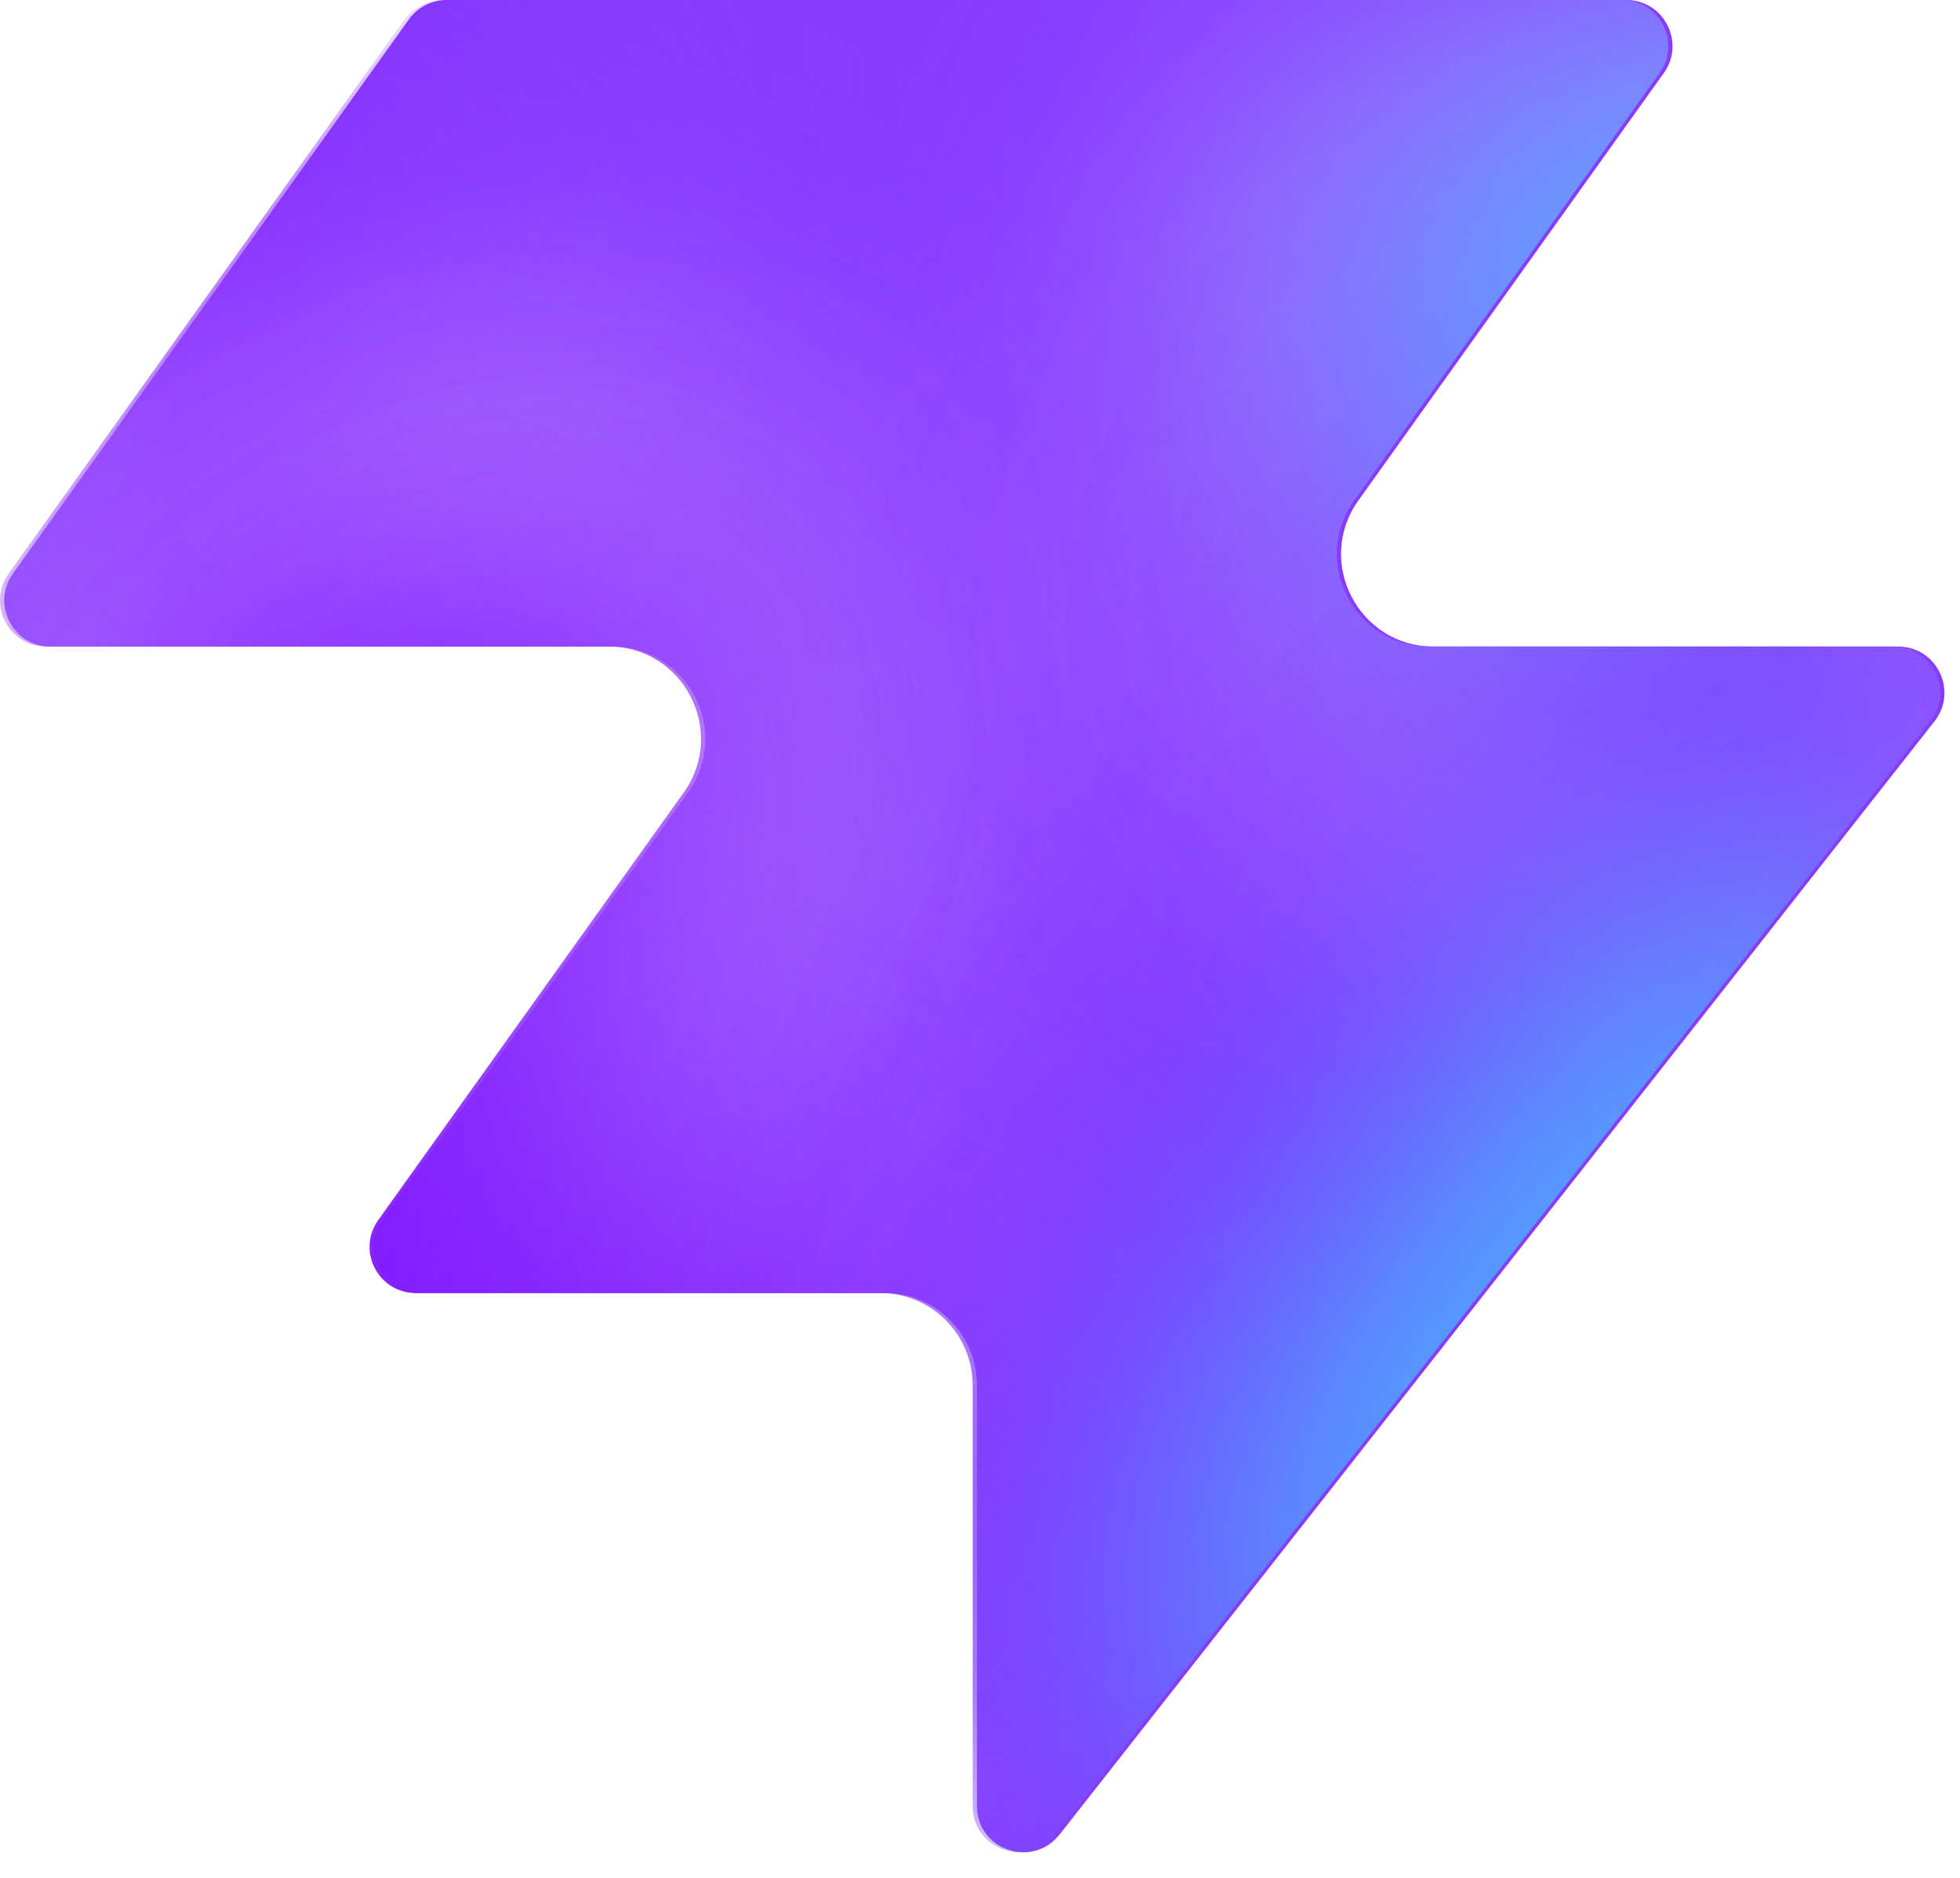
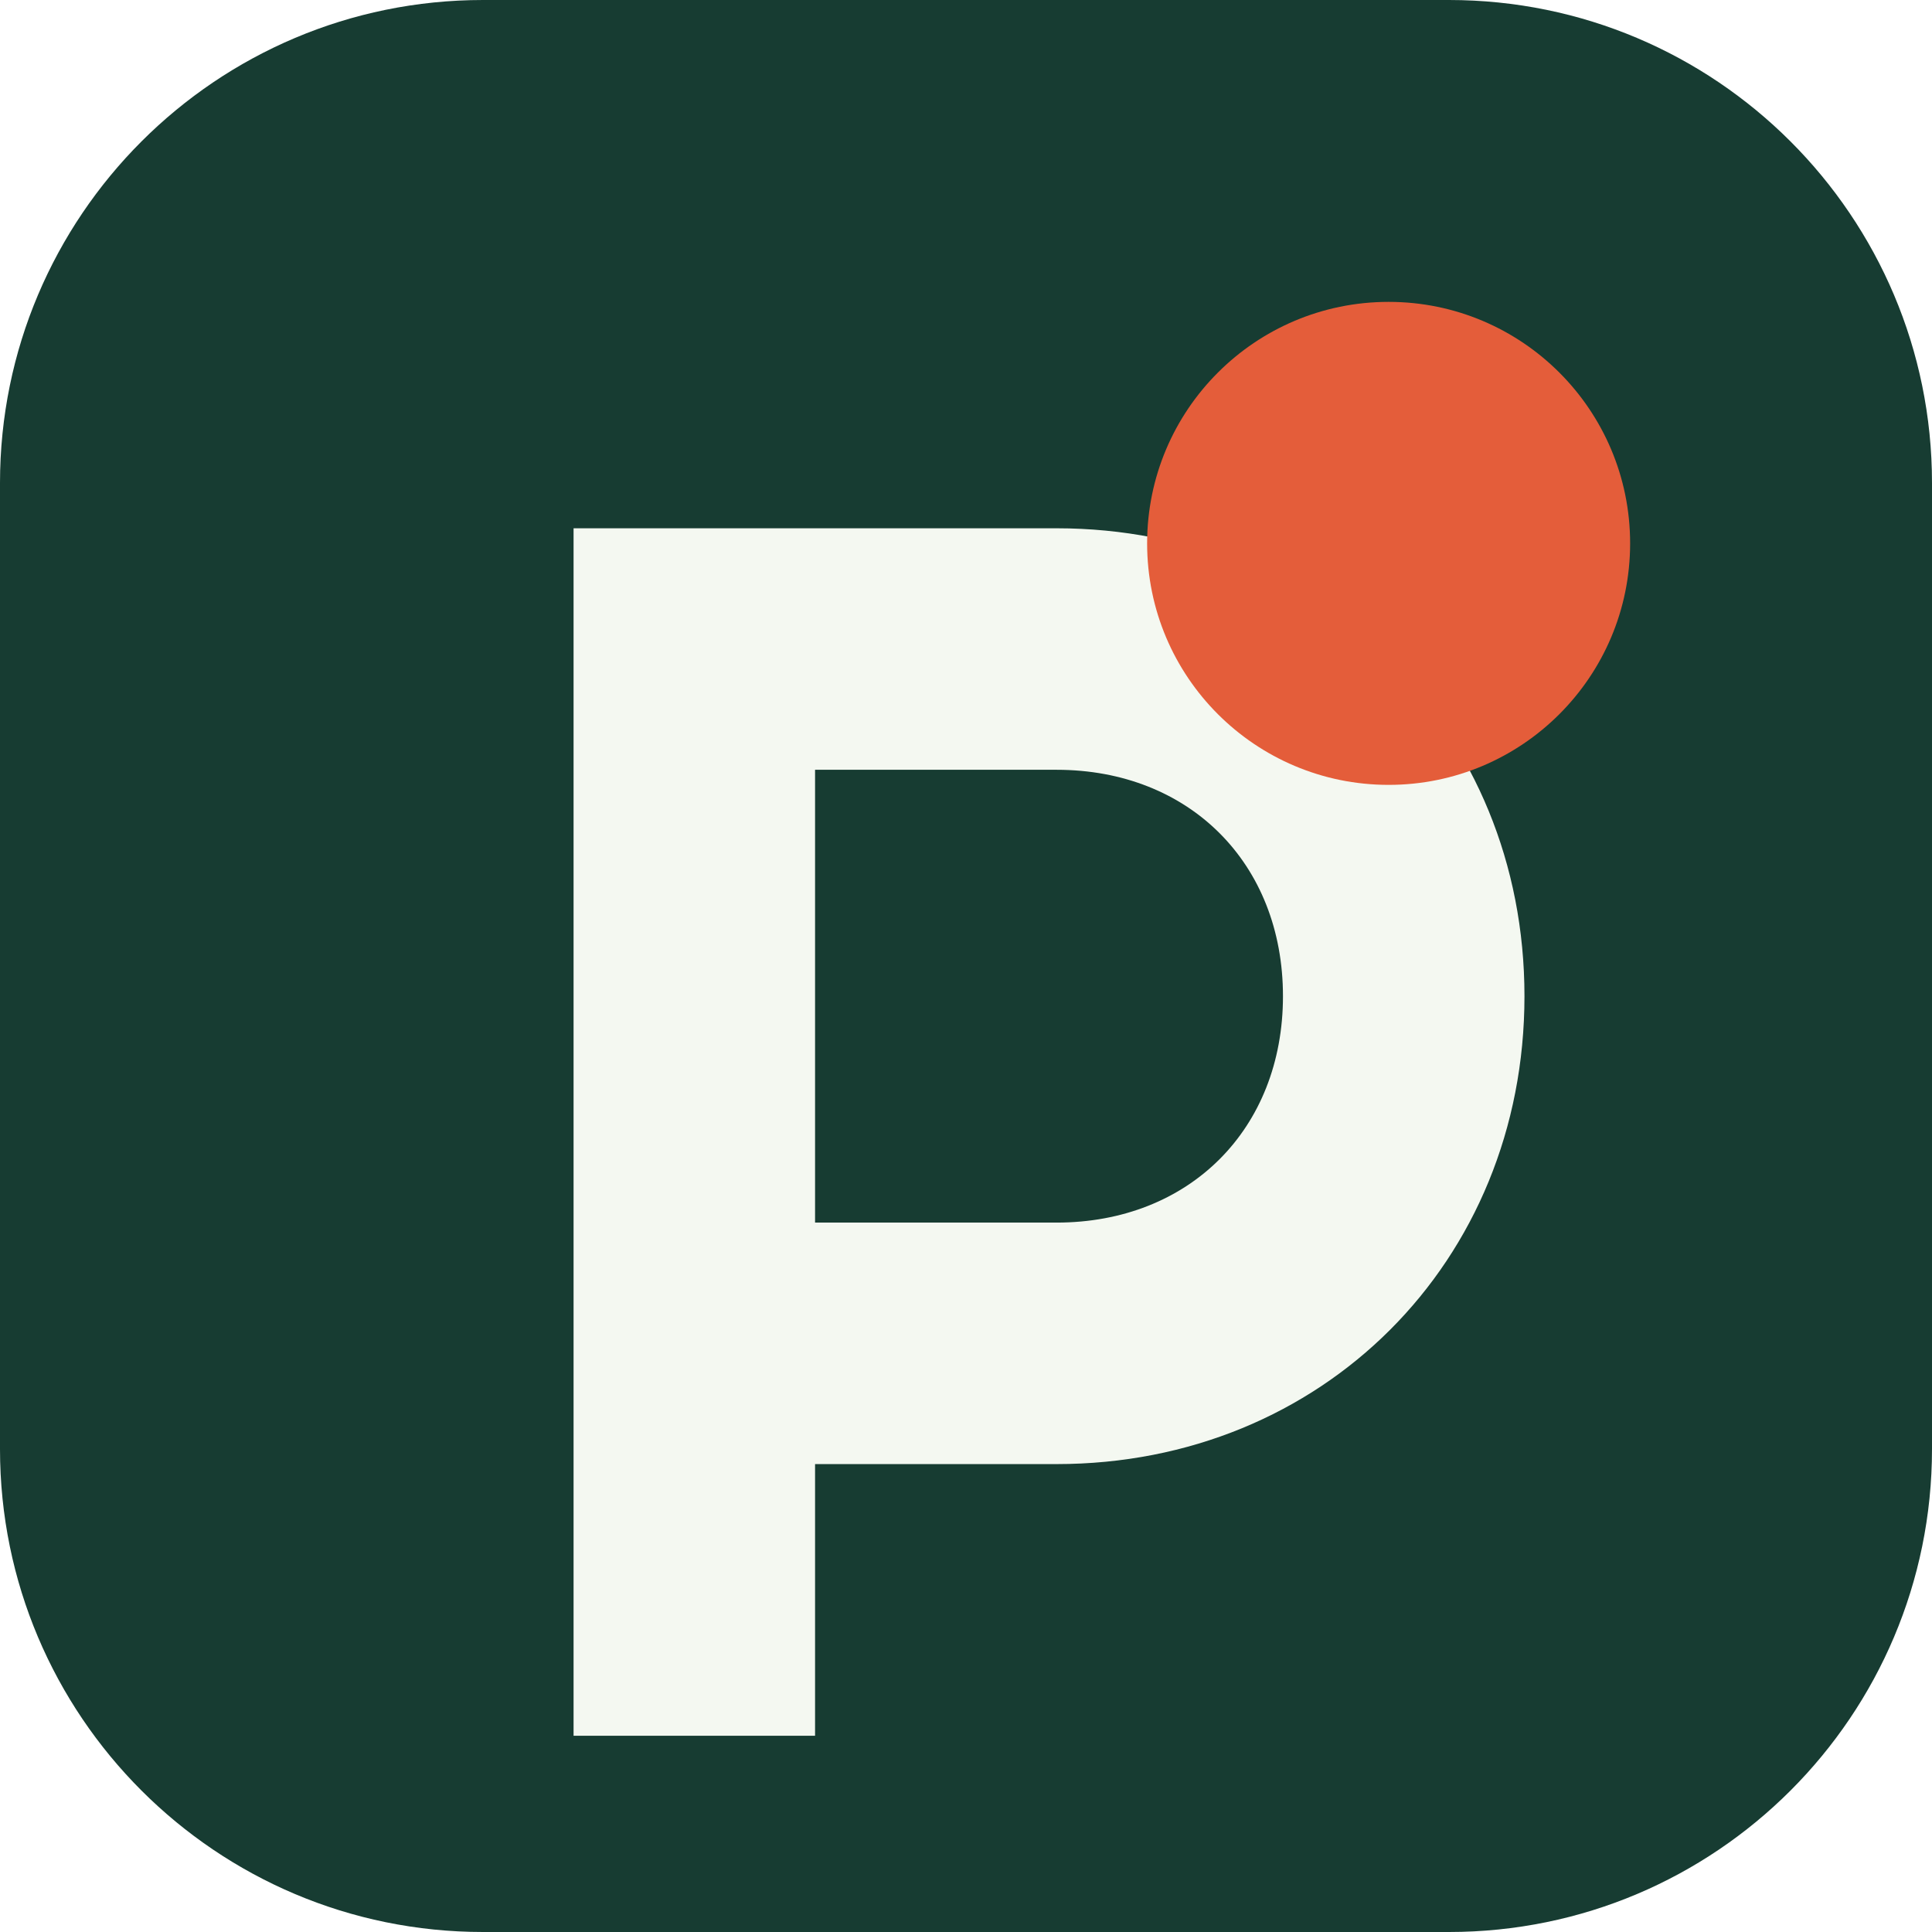
- <svg xmlns="http://www.w3.org/2000/svg" width="48" height="46" fill="none" viewBox="0 0 48 46">
-   <path fill="#863bff" d="M25.946 44.938c-.664.845-2.021.375-2.021-.698V33.937a2.26 2.26 0 0 0-2.262-2.262H10.287c-.92 0-1.456-1.04-.92-1.788l7.48-10.471c1.07-1.497 0-3.578-1.842-3.578H1.237c-.92 0-1.456-1.04-.92-1.788L10.013.474c.214-.297.556-.474.92-.474h28.894c.92 0 1.456 1.04.92 1.788l-7.48 10.471c-1.07 1.498 0 3.579 1.842 3.579h11.377c.943 0 1.473 1.088.89 1.83L25.947 44.94z" style="fill:#863bff;fill:color(display-p3 .525 .23 1);fill-opacity:1" />
-   <mask id="a" width="48" height="46" x="0" y="0" maskUnits="userSpaceOnUse" style="mask-type:alpha">
-     <path fill="#000" d="M25.842 44.938c-.664.844-2.021.375-2.021-.698V33.937a2.26 2.26 0 0 0-2.262-2.262H10.183c-.92 0-1.456-1.04-.92-1.788l7.48-10.471c1.07-1.498 0-3.579-1.842-3.579H1.133c-.92 0-1.456-1.04-.92-1.787L9.91.473c.214-.297.556-.474.92-.474h28.894c.92 0 1.456 1.04.92 1.788l-7.48 10.471c-1.07 1.498 0 3.578 1.842 3.578h11.377c.943 0 1.473 1.088.89 1.832L25.843 44.94z" style="fill:#000;fill-opacity:1" />
-   </mask>
-   <g mask="url(#a)">
-     <g filter="url(#b)">
-       <ellipse cx="5.508" cy="14.704" fill="#ede6ff" rx="5.508" ry="14.704" style="fill:#ede6ff;fill:color(display-p3 .927 .903 1);fill-opacity:1" transform="matrix(.00324 1 1 -.00324 -4.47 31.516)" />
-     </g>
-     <g filter="url(#c)">
-       <ellipse cx="10.399" cy="29.851" fill="#ede6ff" rx="10.399" ry="29.851" style="fill:#ede6ff;fill:color(display-p3 .927 .903 1);fill-opacity:1" transform="matrix(.00324 1 1 -.00324 -39.328 7.883)" />
-     </g>
-     <g filter="url(#d)">
-       <ellipse cx="5.508" cy="30.487" fill="#7e14ff" rx="5.508" ry="30.487" style="fill:#7e14ff;fill:color(display-p3 .492 .077 1);fill-opacity:1" transform="rotate(89.814 -25.913 -14.639)scale(1 -1)" />
-     </g>
-     <g filter="url(#e)">
-       <ellipse cx="5.508" cy="30.599" fill="#7e14ff" rx="5.508" ry="30.599" style="fill:#7e14ff;fill:color(display-p3 .492 .077 1);fill-opacity:1" transform="rotate(89.814 -32.644 -3.334)scale(1 -1)" />
-     </g>
-     <g filter="url(#f)">
-       <ellipse cx="5.508" cy="30.599" fill="#7e14ff" rx="5.508" ry="30.599" style="fill:#7e14ff;fill:color(display-p3 .492 .077 1);fill-opacity:1" transform="matrix(.00324 1 1 -.00324 -34.34 30.47)" />
-     </g>
-     <g filter="url(#g)">
-       <ellipse cx="14.072" cy="22.078" fill="#ede6ff" rx="14.072" ry="22.078" style="fill:#ede6ff;fill:color(display-p3 .927 .903 1);fill-opacity:1" transform="rotate(93.35 24.506 48.493)scale(-1 1)" />
-     </g>
-     <g filter="url(#h)">
-       <ellipse cx="3.47" cy="21.501" fill="#7e14ff" rx="3.47" ry="21.501" style="fill:#7e14ff;fill:color(display-p3 .492 .077 1);fill-opacity:1" transform="rotate(89.009 28.708 47.59)scale(-1 1)" />
-     </g>
-     <g filter="url(#i)">
-       <ellipse cx="3.47" cy="21.501" fill="#7e14ff" rx="3.47" ry="21.501" style="fill:#7e14ff;fill:color(display-p3 .492 .077 1);fill-opacity:1" transform="rotate(89.009 28.708 47.59)scale(-1 1)" />
-     </g>
-     <g filter="url(#j)">
-       <ellipse cx=".387" cy="8.972" fill="#7e14ff" rx="4.407" ry="29.108" style="fill:#7e14ff;fill:color(display-p3 .492 .077 1);fill-opacity:1" transform="rotate(39.51 .387 8.972)" />
-     </g>
-     <g filter="url(#k)">
-       <ellipse cx="47.523" cy="-6.092" fill="#7e14ff" rx="4.407" ry="29.108" style="fill:#7e14ff;fill:color(display-p3 .492 .077 1);fill-opacity:1" transform="rotate(37.892 47.523 -6.092)" />
-     </g>
-     <g filter="url(#l)">
-       <ellipse cx="41.412" cy="6.333" fill="#47bfff" rx="5.971" ry="9.665" style="fill:#47bfff;fill:color(display-p3 .28 .748 1);fill-opacity:1" transform="rotate(37.892 41.412 6.333)" />
-     </g>
-     <g filter="url(#m)">
-       <ellipse cx="-1.879" cy="38.332" fill="#7e14ff" rx="4.407" ry="29.108" style="fill:#7e14ff;fill:color(display-p3 .492 .077 1);fill-opacity:1" transform="rotate(37.892 -1.88 38.332)" />
-     </g>
-     <g filter="url(#n)">
-       <ellipse cx="-1.879" cy="38.332" fill="#7e14ff" rx="4.407" ry="29.108" style="fill:#7e14ff;fill:color(display-p3 .492 .077 1);fill-opacity:1" transform="rotate(37.892 -1.88 38.332)" />
-     </g>
-     <g filter="url(#o)">
-       <ellipse cx="35.651" cy="29.907" fill="#7e14ff" rx="4.407" ry="29.108" style="fill:#7e14ff;fill:color(display-p3 .492 .077 1);fill-opacity:1" transform="rotate(37.892 35.651 29.907)" />
-     </g>
-     <g filter="url(#p)">
-       <ellipse cx="38.418" cy="32.4" fill="#47bfff" rx="5.971" ry="15.297" style="fill:#47bfff;fill:color(display-p3 .28 .748 1);fill-opacity:1" transform="rotate(37.892 38.418 32.4)" />
-     </g>
-   </g>
-   <defs>
-     <filter id="b" width="60.045" height="41.654" x="-19.77" y="16.149" color-interpolation-filters="sRGB" filterUnits="userSpaceOnUse">
-       <feFlood flood-opacity="0" result="BackgroundImageFix" />
-       <feBlend in="SourceGraphic" in2="BackgroundImageFix" result="shape" />
-       <feGaussianBlur result="effect1_foregroundBlur_2002_17158" stdDeviation="7.659" />
-     </filter>
-     <filter id="c" width="90.34" height="51.437" x="-54.613" y="-7.533" color-interpolation-filters="sRGB" filterUnits="userSpaceOnUse">
-       <feFlood flood-opacity="0" result="BackgroundImageFix" />
-       <feBlend in="SourceGraphic" in2="BackgroundImageFix" result="shape" />
-       <feGaussianBlur result="effect1_foregroundBlur_2002_17158" stdDeviation="7.659" />
-     </filter>
-     <filter id="d" width="79.355" height="29.4" x="-49.64" y="2.03" color-interpolation-filters="sRGB" filterUnits="userSpaceOnUse">
-       <feFlood flood-opacity="0" result="BackgroundImageFix" />
-       <feBlend in="SourceGraphic" in2="BackgroundImageFix" result="shape" />
-       <feGaussianBlur result="effect1_foregroundBlur_2002_17158" stdDeviation="4.596" />
-     </filter>
-     <filter id="e" width="79.579" height="29.4" x="-45.045" y="20.029" color-interpolation-filters="sRGB" filterUnits="userSpaceOnUse">
-       <feFlood flood-opacity="0" result="BackgroundImageFix" />
-       <feBlend in="SourceGraphic" in2="BackgroundImageFix" result="shape" />
-       <feGaussianBlur result="effect1_foregroundBlur_2002_17158" stdDeviation="4.596" />
-     </filter>
-     <filter id="f" width="79.579" height="29.4" x="-43.513" y="21.178" color-interpolation-filters="sRGB" filterUnits="userSpaceOnUse">
-       <feFlood flood-opacity="0" result="BackgroundImageFix" />
-       <feBlend in="SourceGraphic" in2="BackgroundImageFix" result="shape" />
-       <feGaussianBlur result="effect1_foregroundBlur_2002_17158" stdDeviation="4.596" />
-     </filter>
-     <filter id="g" width="74.749" height="58.852" x="15.756" y="-17.901" color-interpolation-filters="sRGB" filterUnits="userSpaceOnUse">
-       <feFlood flood-opacity="0" result="BackgroundImageFix" />
-       <feBlend in="SourceGraphic" in2="BackgroundImageFix" result="shape" />
-       <feGaussianBlur result="effect1_foregroundBlur_2002_17158" stdDeviation="7.659" />
-     </filter>
-     <filter id="h" width="61.377" height="25.362" x="23.548" y="2.284" color-interpolation-filters="sRGB" filterUnits="userSpaceOnUse">
-       <feFlood flood-opacity="0" result="BackgroundImageFix" />
-       <feBlend in="SourceGraphic" in2="BackgroundImageFix" result="shape" />
-       <feGaussianBlur result="effect1_foregroundBlur_2002_17158" stdDeviation="4.596" />
-     </filter>
-     <filter id="i" width="61.377" height="25.362" x="23.548" y="2.284" color-interpolation-filters="sRGB" filterUnits="userSpaceOnUse">
-       <feFlood flood-opacity="0" result="BackgroundImageFix" />
-       <feBlend in="SourceGraphic" in2="BackgroundImageFix" result="shape" />
-       <feGaussianBlur result="effect1_foregroundBlur_2002_17158" stdDeviation="4.596" />
-     </filter>
-     <filter id="j" width="56.045" height="63.649" x="-27.636" y="-22.853" color-interpolation-filters="sRGB" filterUnits="userSpaceOnUse">
-       <feFlood flood-opacity="0" result="BackgroundImageFix" />
-       <feBlend in="SourceGraphic" in2="BackgroundImageFix" result="shape" />
-       <feGaussianBlur result="effect1_foregroundBlur_2002_17158" stdDeviation="4.596" />
-     </filter>
-     <filter id="k" width="54.814" height="64.646" x="20.116" y="-38.415" color-interpolation-filters="sRGB" filterUnits="userSpaceOnUse">
-       <feFlood flood-opacity="0" result="BackgroundImageFix" />
-       <feBlend in="SourceGraphic" in2="BackgroundImageFix" result="shape" />
-       <feGaussianBlur result="effect1_foregroundBlur_2002_17158" stdDeviation="4.596" />
-     </filter>
-     <filter id="l" width="33.541" height="35.313" x="24.641" y="-11.323" color-interpolation-filters="sRGB" filterUnits="userSpaceOnUse">
-       <feFlood flood-opacity="0" result="BackgroundImageFix" />
-       <feBlend in="SourceGraphic" in2="BackgroundImageFix" result="shape" />
-       <feGaussianBlur result="effect1_foregroundBlur_2002_17158" stdDeviation="4.596" />
-     </filter>
-     <filter id="m" width="54.814" height="64.646" x="-29.286" y="6.009" color-interpolation-filters="sRGB" filterUnits="userSpaceOnUse">
-       <feFlood flood-opacity="0" result="BackgroundImageFix" />
-       <feBlend in="SourceGraphic" in2="BackgroundImageFix" result="shape" />
-       <feGaussianBlur result="effect1_foregroundBlur_2002_17158" stdDeviation="4.596" />
-     </filter>
-     <filter id="n" width="54.814" height="64.646" x="-29.286" y="6.009" color-interpolation-filters="sRGB" filterUnits="userSpaceOnUse">
-       <feFlood flood-opacity="0" result="BackgroundImageFix" />
-       <feBlend in="SourceGraphic" in2="BackgroundImageFix" result="shape" />
-       <feGaussianBlur result="effect1_foregroundBlur_2002_17158" stdDeviation="4.596" />
-     </filter>
-     <filter id="o" width="54.814" height="64.646" x="8.244" y="-2.416" color-interpolation-filters="sRGB" filterUnits="userSpaceOnUse">
-       <feFlood flood-opacity="0" result="BackgroundImageFix" />
-       <feBlend in="SourceGraphic" in2="BackgroundImageFix" result="shape" />
-       <feGaussianBlur result="effect1_foregroundBlur_2002_17158" stdDeviation="4.596" />
-     </filter>
-     <filter id="p" width="39.409" height="43.623" x="18.713" y="10.588" color-interpolation-filters="sRGB" filterUnits="userSpaceOnUse">
-       <feFlood flood-opacity="0" result="BackgroundImageFix" />
-       <feBlend in="SourceGraphic" in2="BackgroundImageFix" result="shape" />
-       <feGaussianBlur result="effect1_foregroundBlur_2002_17158" stdDeviation="4.596" />
-     </filter>
-   </defs>
+ <svg xmlns="http://www.w3.org/2000/svg" viewBox="0 0 64 64" role="img" aria-label="BorrowBox favicon">
+   <rect width="64" height="64" rx="16" fill="#173c32" />
+   <path d="M19 17.5h16c8.8 0 15.5 6.7 15.5 15.5S43.8 48.5 35 48.5H27v9H19v-40zm8 8v15h8c4.4 0 7.5-3.1 7.5-7.5S39.4 25.5 35 25.5h-8z" fill="#f4f8f1" />
+   <circle cx="46" cy="18" r="8" fill="#e45d3a" />
</svg>
